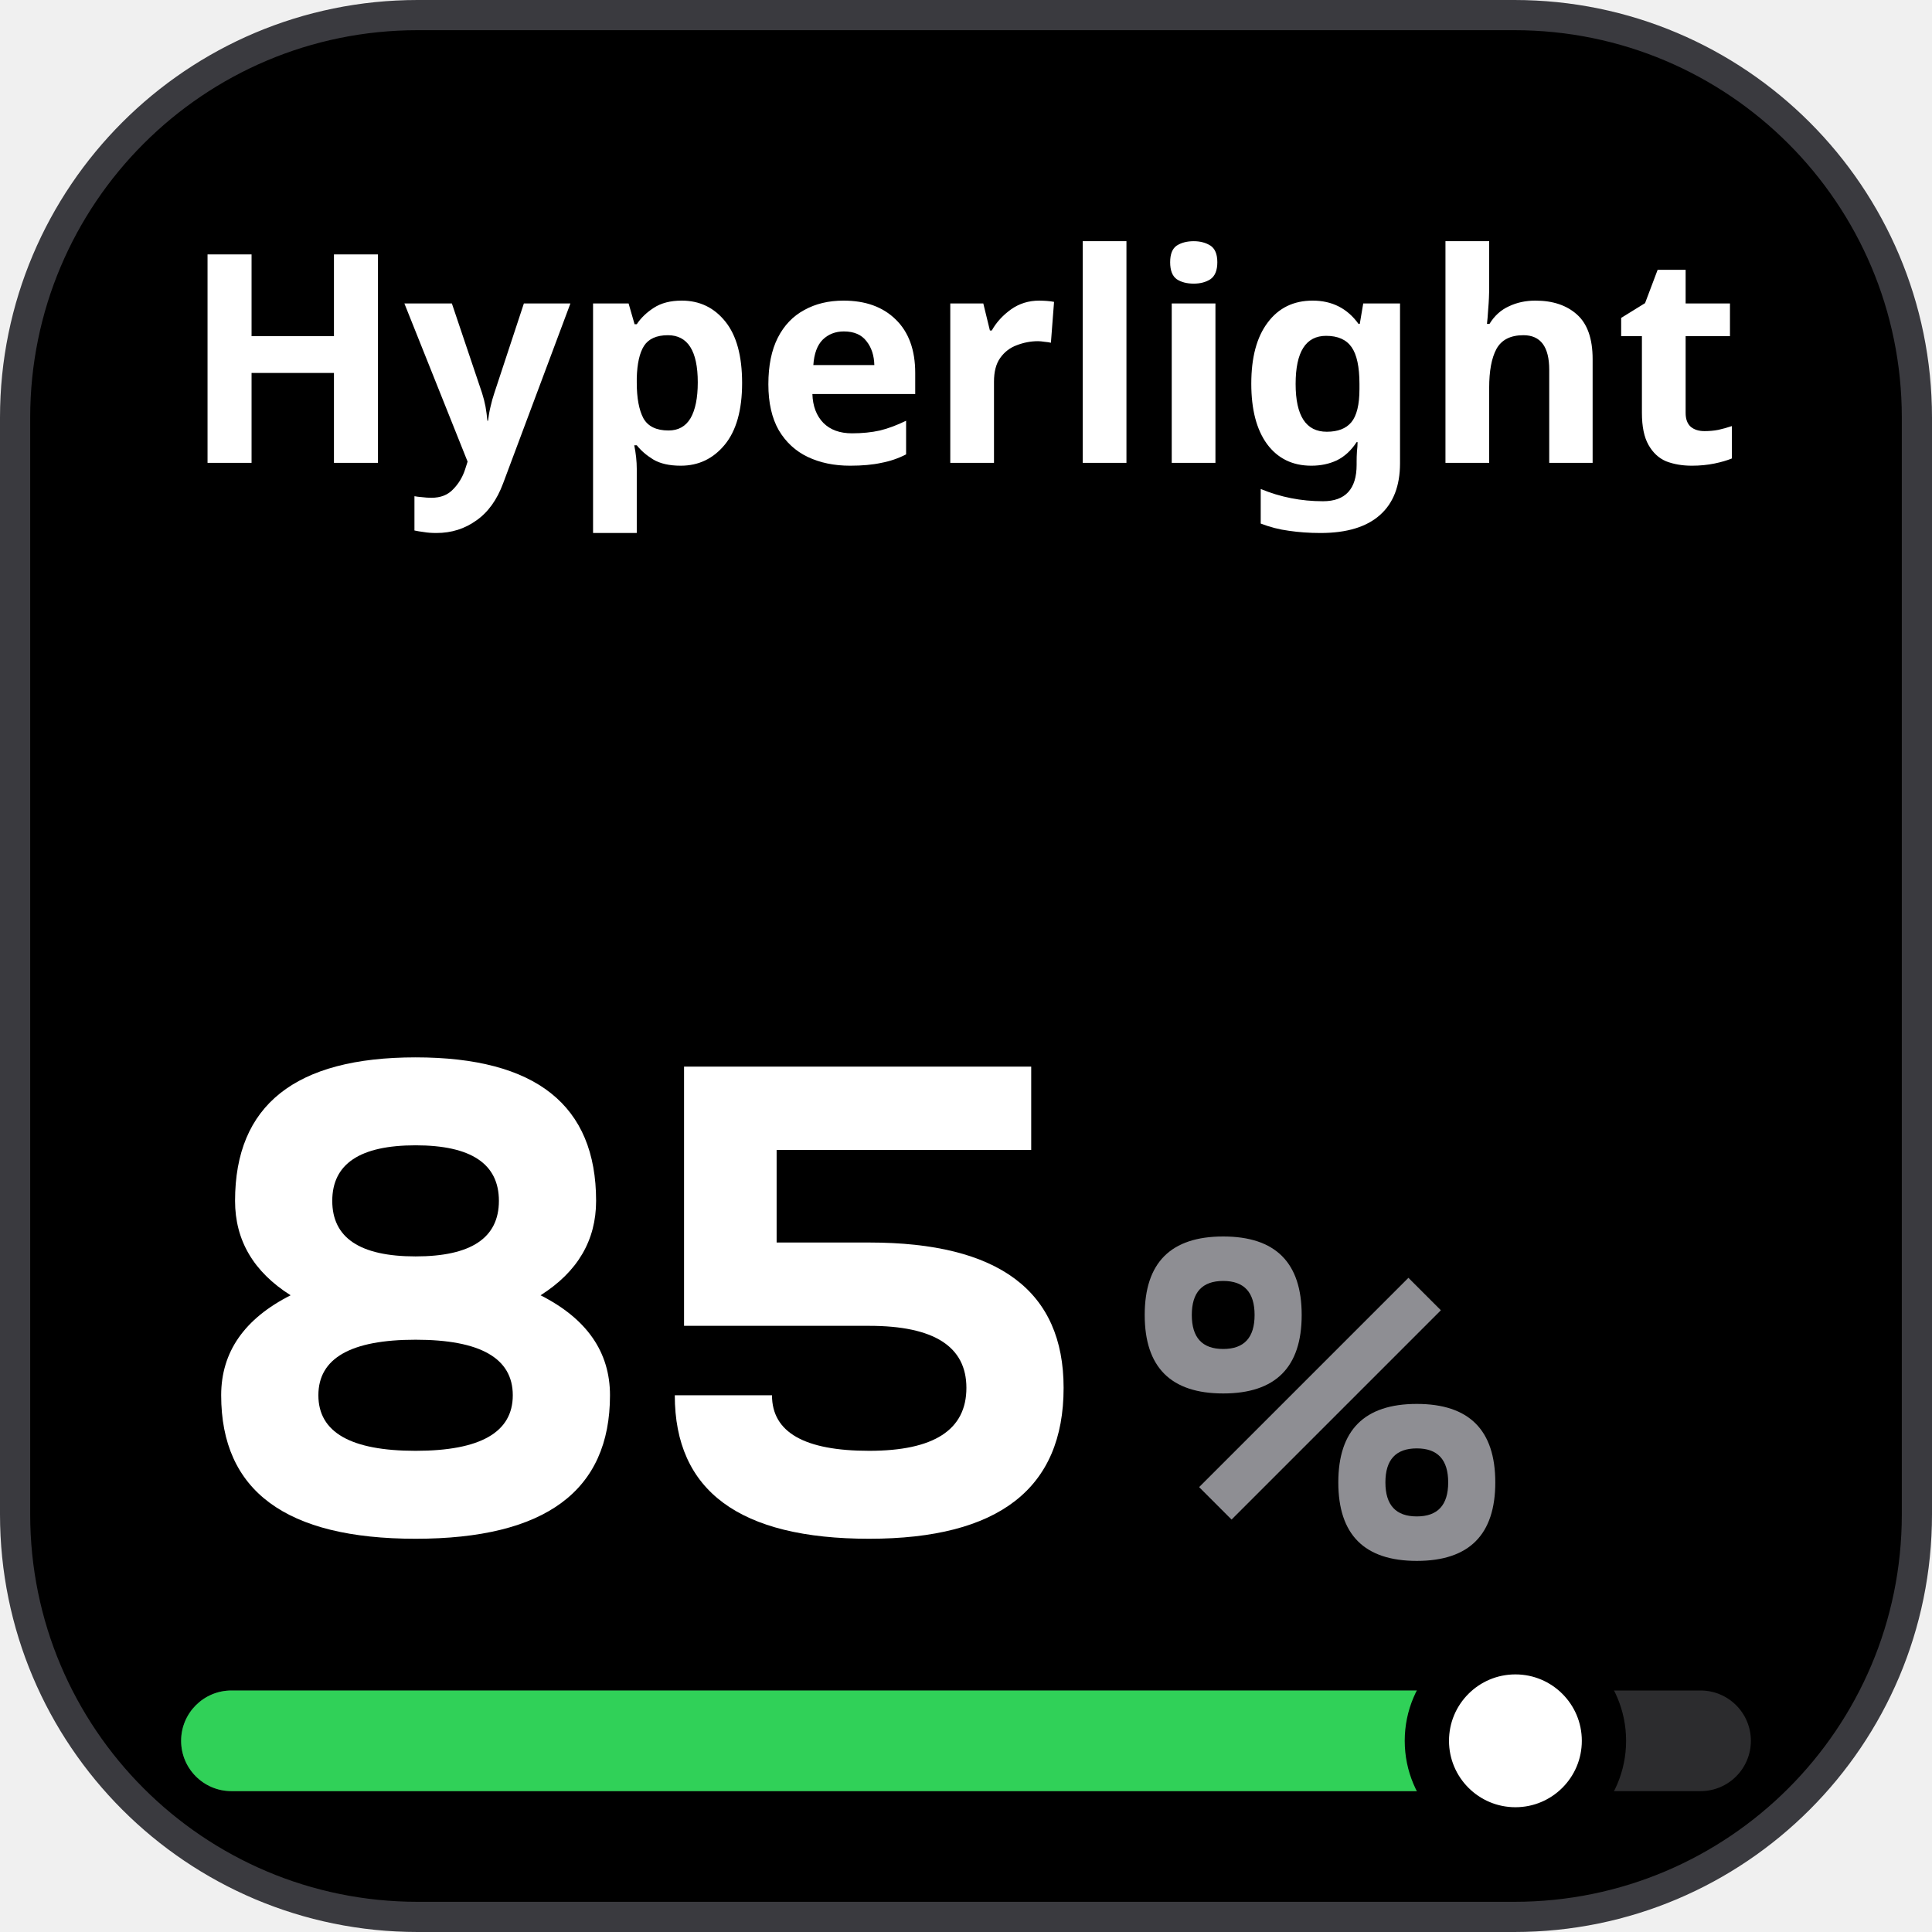
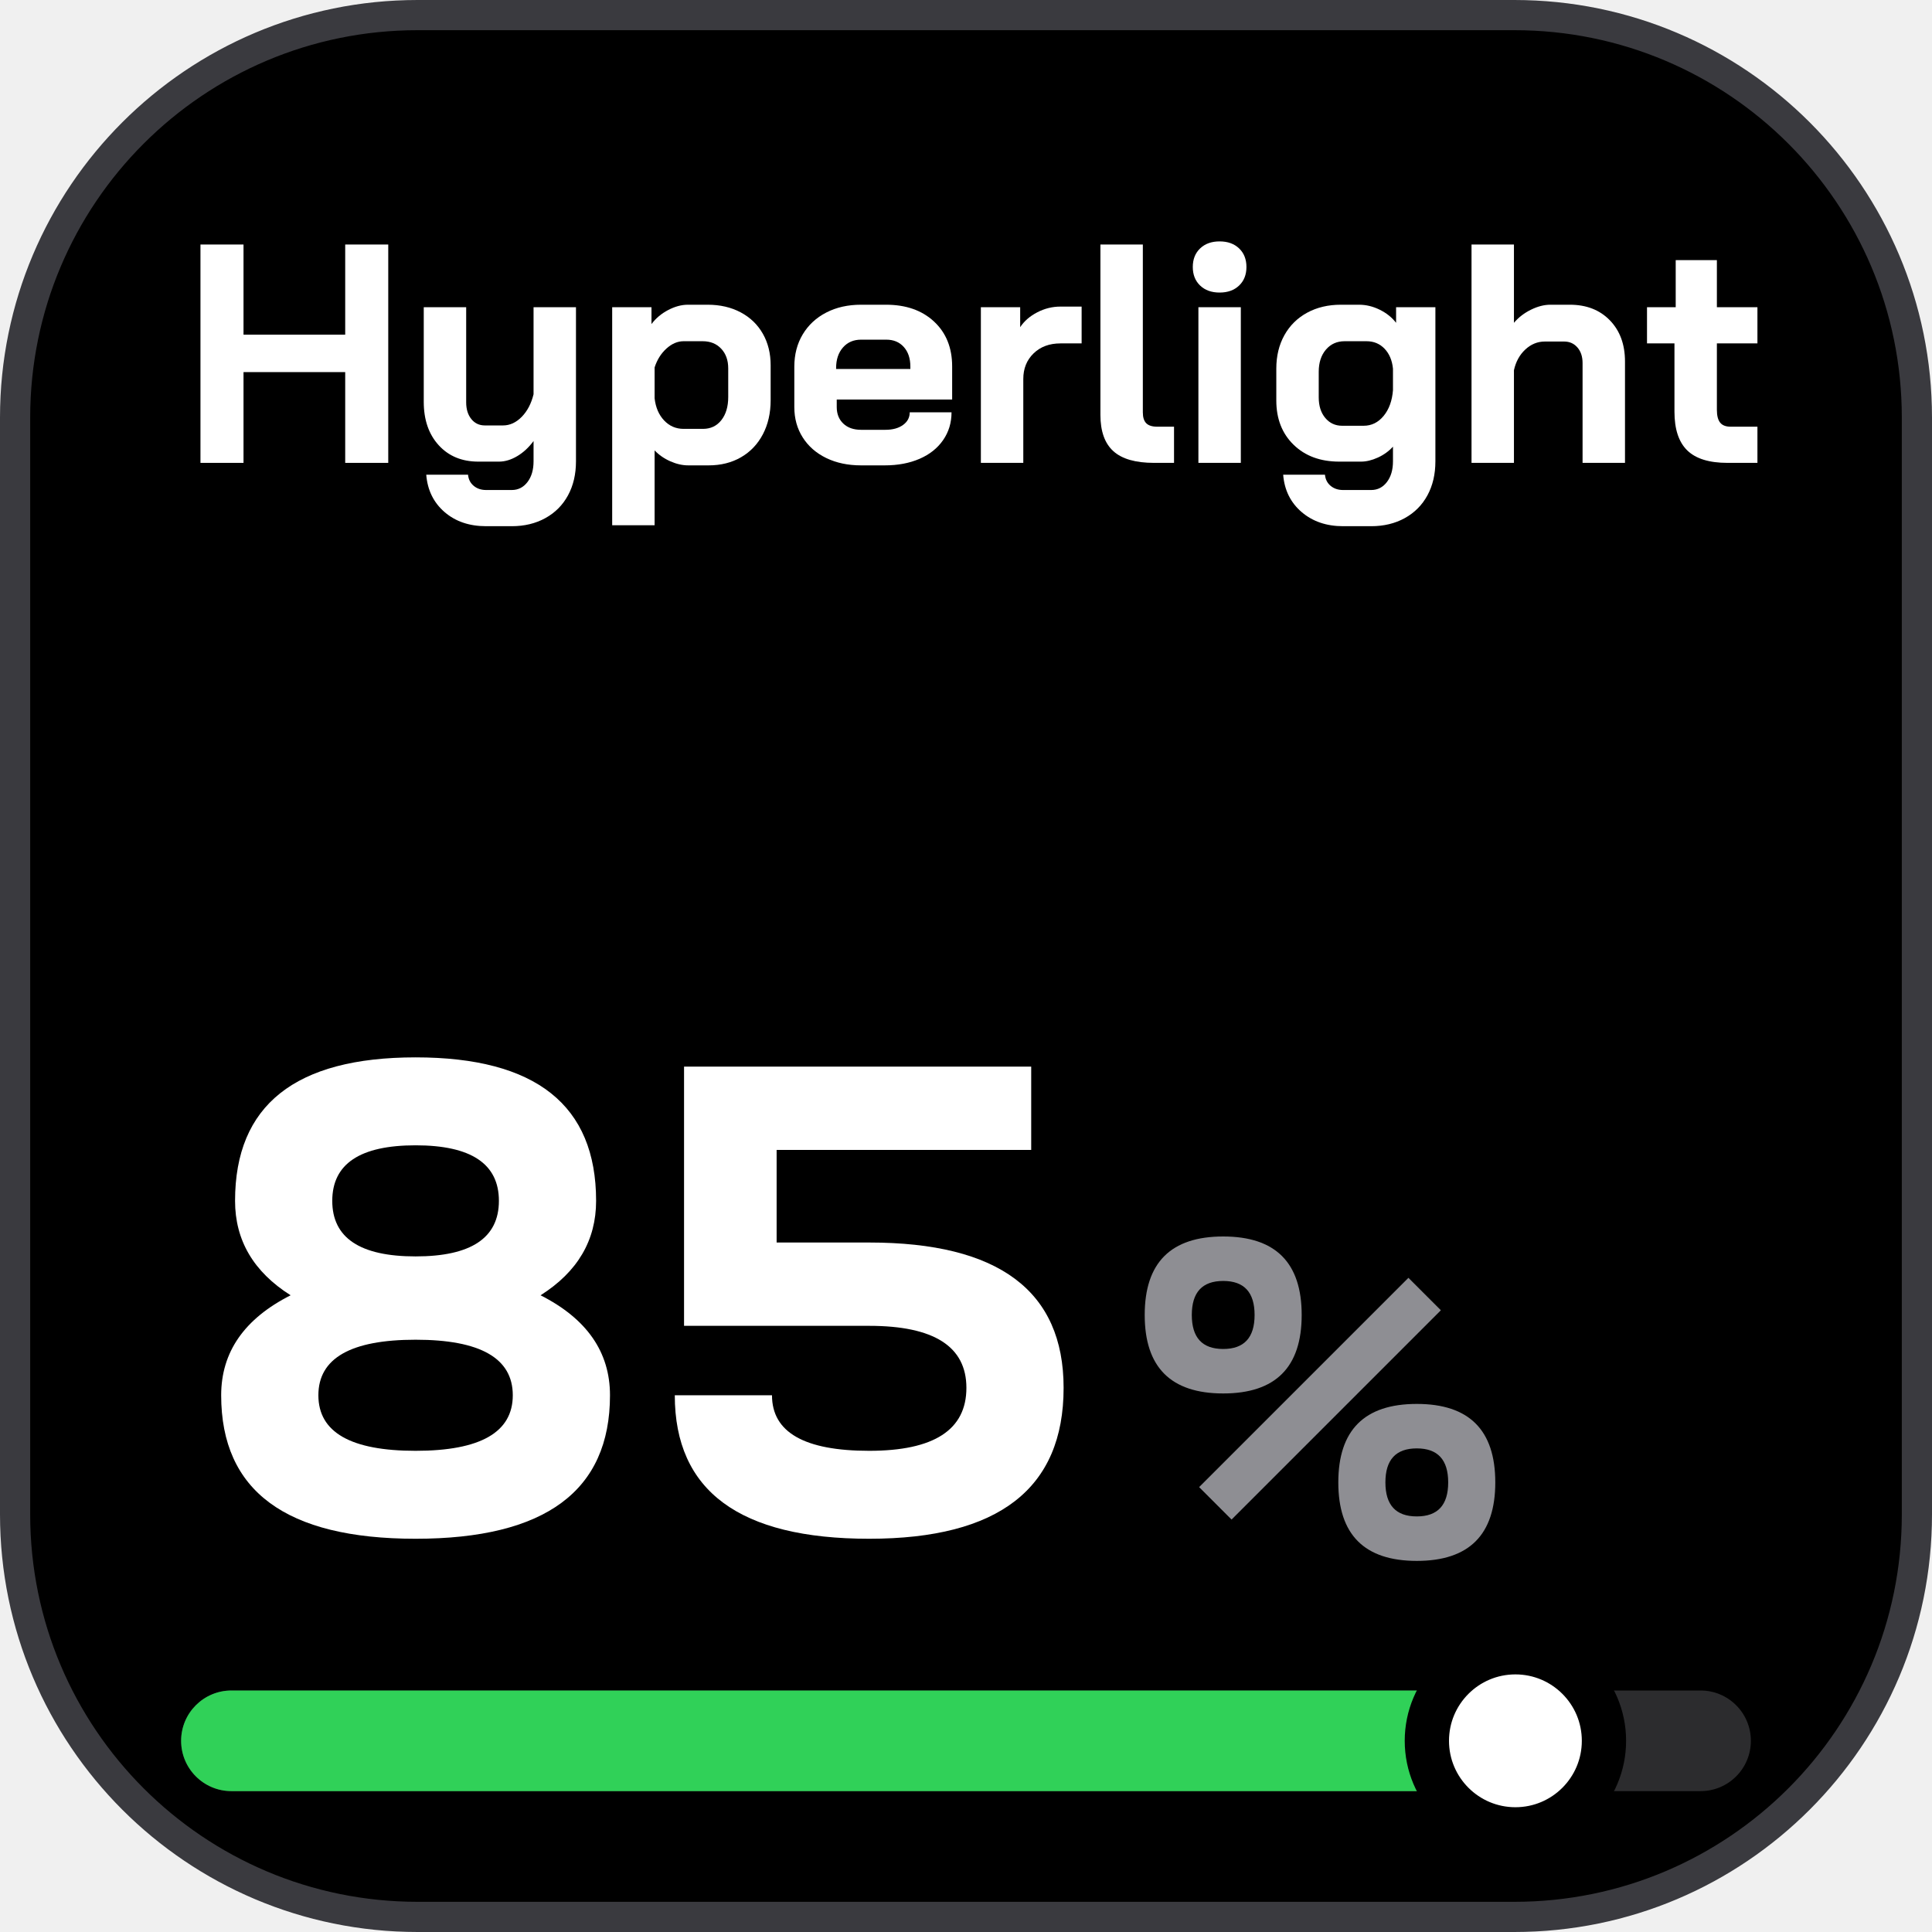
<svg xmlns="http://www.w3.org/2000/svg" width="256" height="256" viewBox="0 0 96 96">
  <rect x="0.75" y="0.75" width="94.5" height="94.5" rx="20" fill="#000" stroke="#3a3a3f" stroke-width="1.5" />
-   <text x="9" y="23" font-family="Segoe UI" font-size="14.5" font-weight="800" fill="#fff" text-anchor="start">Hyperlight</text>
+   <path transform="translate(9 23) scale(0.0155)" d="M62 -700L200 -700L200 -411L526 -411L526 -700L664 -700L664 0L526 0L526 -291L200 -291L200 0L62 0L62 -700Z" fill="#fff" />
+   <path transform="translate(20.25 23) scale(0.0155)" d="M60 38L194 38Q196 60 212 73.5Q228 87 252 87L334 87Q365 87 384.5 61.5Q404 36 404 -5L404 -70Q381 -39 351.5 -21.5Q322 -4 293 -4L227 -4Q148 -4 100 -56.5Q52 -109 52 -196L52 -499L188 -499L188 -194Q188 -161 204.5 -140.5Q221 -120 248 -120L306 -120Q339 -120 366 -147.5Q393 -175 404 -220L404 -499L540 -499L540 -5Q540 57 514.5 104Q489 151 442 177Q395 203 334 203L252 203Q171 203 118.5 157.5Q66 112 60 38Z" fill="#fff" />
+   <path transform="translate(29.52 23) scale(0.0155)" d="M58 -499L184 -499L184 -445Q205 -473 237.5 -490Q270 -507 301 -507L364 -507Q424 -507 470 -482.5Q516 -458 541 -414Q566 -370 566 -313L566 -201Q566 -139 541 -91.5Q516 -44 471 -18Q426 8 367 8L302 8Q274 8 244.5 -5Q215 -18 194 -40L194 200L58 200L58 -499ZM349 -109Q386 -109 408 -137Q430 -165 430 -211L430 -303Q430 -342 407.5 -366Q385 -390 348 -390L287 -390Q258 -390 232 -366.5Q206 -343 194 -306L194 -207Q199 -163 224.5 -136Q250 -109 287 -109L349 -109Z" fill="#fff" />
+   <path transform="translate(38.88 23) scale(0.0155)" d="M38 -179L38 -308Q38 -367 65 -412Q92 -457 140.5 -482Q189 -507 252 -507L332 -507Q428 -507 486 -453Q544 -399 544 -309L544 -203L174 -203L174 -179Q174 -146 195 -126Q216 -106 252 -106L330 -106Q365 -106 386.5 -121.5Q408 -137 408 -162L542 -162Q542 -112 515 -73Q488 -34 439.5 -13Q391 8 328 8L252 8Q189 8 140.5 -15.5Q92 -39 65 -81.5Q38 -124 38 -179ZM410 -301L410 -309Q410 -348 389 -371.5Q368 -395 333 -395L252 -395Q216 -395 194 -370Q172 -345 172 -304L172 -301L410 -301Z" fill="#fff" />
+   <path transform="translate(47.84 23) scale(0.0155)" d="M58 -499L184 -499L184 -435Q203 -464 238.5 -482.5Q274 -501 313 -501L381 -501L381 -383L313 -383Q260 -383 227 -351Q194 -319 194 -269L194 0L58 0L58 -499Z" fill="#fff" />
+   <path transform="translate(53.78 23) scale(0.0155)" d="M58 -154L58 -700L194 -700L194 -162Q194 -138 205 -127Q216 -116 240 -116L294 -116L294 0L230 0Q141 0 99.5 -37.5Q58 -75 58 -154Z" fill="#fff" />
+   <path transform="translate(58.37 23) scale(0.0155)" d="M58 -628Q58 -665 81.5 -687.5Q105 -710 144 -710Q183 -710 206.5 -687.5Q230 -665 230 -628Q230 -591 206.5 -568.5Q183 -546 144 -546Q105 -546 81.5 -568.5Q58 -591 58 -628ZM76 -499L212 -499L212 0L76 0L76 -499Z" fill="#fff" />
+   <path transform="translate(62.83 23) scale(0.0155)" d="M60 38L194 38Q196 60 212 73.5Q228 87 252 87L342 87Q373 87 392.5 61.5Q412 36 412 -5L412 -52Q392 -30 363.5 -17Q335 -4 309 -4L240 -4Q149 -4 93.5 -58Q38 -112 38 -200L38 -302Q38 -363 64 -409.5Q90 -456 137 -481.5Q184 -507 245 -507L303 -507Q337 -507 369.5 -491Q402 -475 422 -449L422 -499L548 -499L548 -5Q548 57 522.5 104Q497 151 450 177Q403 203 342 203L252 203Q172 203 119 157.5Q66 112 60 38ZM318 -119Q356 -119 382 -150.5Q408 -182 412 -233L412 -302Q408 -342 385 -366Q362 -390 327 -390L257 -390Q220 -390 197 -363Q174 -336 174 -292L174 -210Q174 -169 195 -144Q216 -119 249 -119L318 -119Z" fill="#fff" />
+   <path transform="translate(72.22 23) scale(0.0155)" d="M58 -700L194 -700L194 -449Q216 -475 248.5 -491Q281 -507 311 -507L373 -507Q453 -507 501.5 -457Q550 -407 550 -325L550 0L414 0L414 -320Q414 -351 397.5 -370Q381 -389 355 -389L293 -389Q258 -389 230.5 -363.5Q203 -338 194 -297L194 0L58 0L58 -700Z" fill="#fff" />
+   <path transform="translate(81.56 23) scale(0.0155)" d="M106 -164L106 -383L18 -383L18 -499L110 -499L110 -650L242 -650L242 -499L372 -499L372 -383L242 -383L242 -170Q242 -142 252.5 -129Q263 -116 286 -116L372 -116L372 0L276 0Q188 0 147 -40Q106 -80 106 -164Z" fill="#fff" />
  <path transform="translate(8 76) scale(0.046)" d="M140 -253Q80 -291 80 -355Q80 -510 275 -510Q470 -510 470 -355Q470 -291 410 -253Q485 -215 485 -145Q485 10 275 10Q65 10 65 -145Q65 -215 140 -253ZM170 -145Q170 -85 275 -85Q380 -85 380 -145Q380 -205 275 -205Q170 -205 170 -145ZM275 -295Q365 -295 365 -355Q365 -415 275 -415Q185 -415 185 -355Q185 -295 275 -295Z" fill="#fff" />
  <path transform="translate(30.54 76) scale(0.046)" d="M65 -145L170 -145Q170 -85 275 -85Q380 -85 380 -153Q380 -220 275 -220L75 -220L75 -500L450 -500L450 -410L175 -410L175 -310L275 -310Q485 -310 485 -153Q485 10 275 10Q65 10 65 -145Z" fill="#fff" />
  <path transform="translate(55.58 76) scale(0.026)" d="M50 -410Q50 -560 200 -560Q350 -560 350 -410Q350 -260 200 -260Q50 -260 50 -410ZM140 -410Q140 -345 200 -345Q260 -345 260 -410Q260 -475 200 -475Q140 -475 140 -410ZM420 -90Q420 -240 570 -240Q720 -240 720 -90Q720 60 570 60Q420 60 420 -90ZM510 -90Q510 -25 570 -25Q630 -25 630 -90Q630 -155 570 -155Q510 -155 510 -90ZM216 -19L616 -419L554 -481L154 -81L216 -19Z" fill="#8E8E93" />
  <rect x="9" y="84" width="78" height="5" rx="2.5" fill="#2C2C2E" />
  <g opacity="1">
    <rect x="9" y="84" width="66.3" height="5" rx="2.5" fill="#30D158" />
  </g>
  <circle cx="75.3" cy="86.5" r="4.4" fill="#fff" stroke="#000" stroke-width="2.2" />
</svg>
